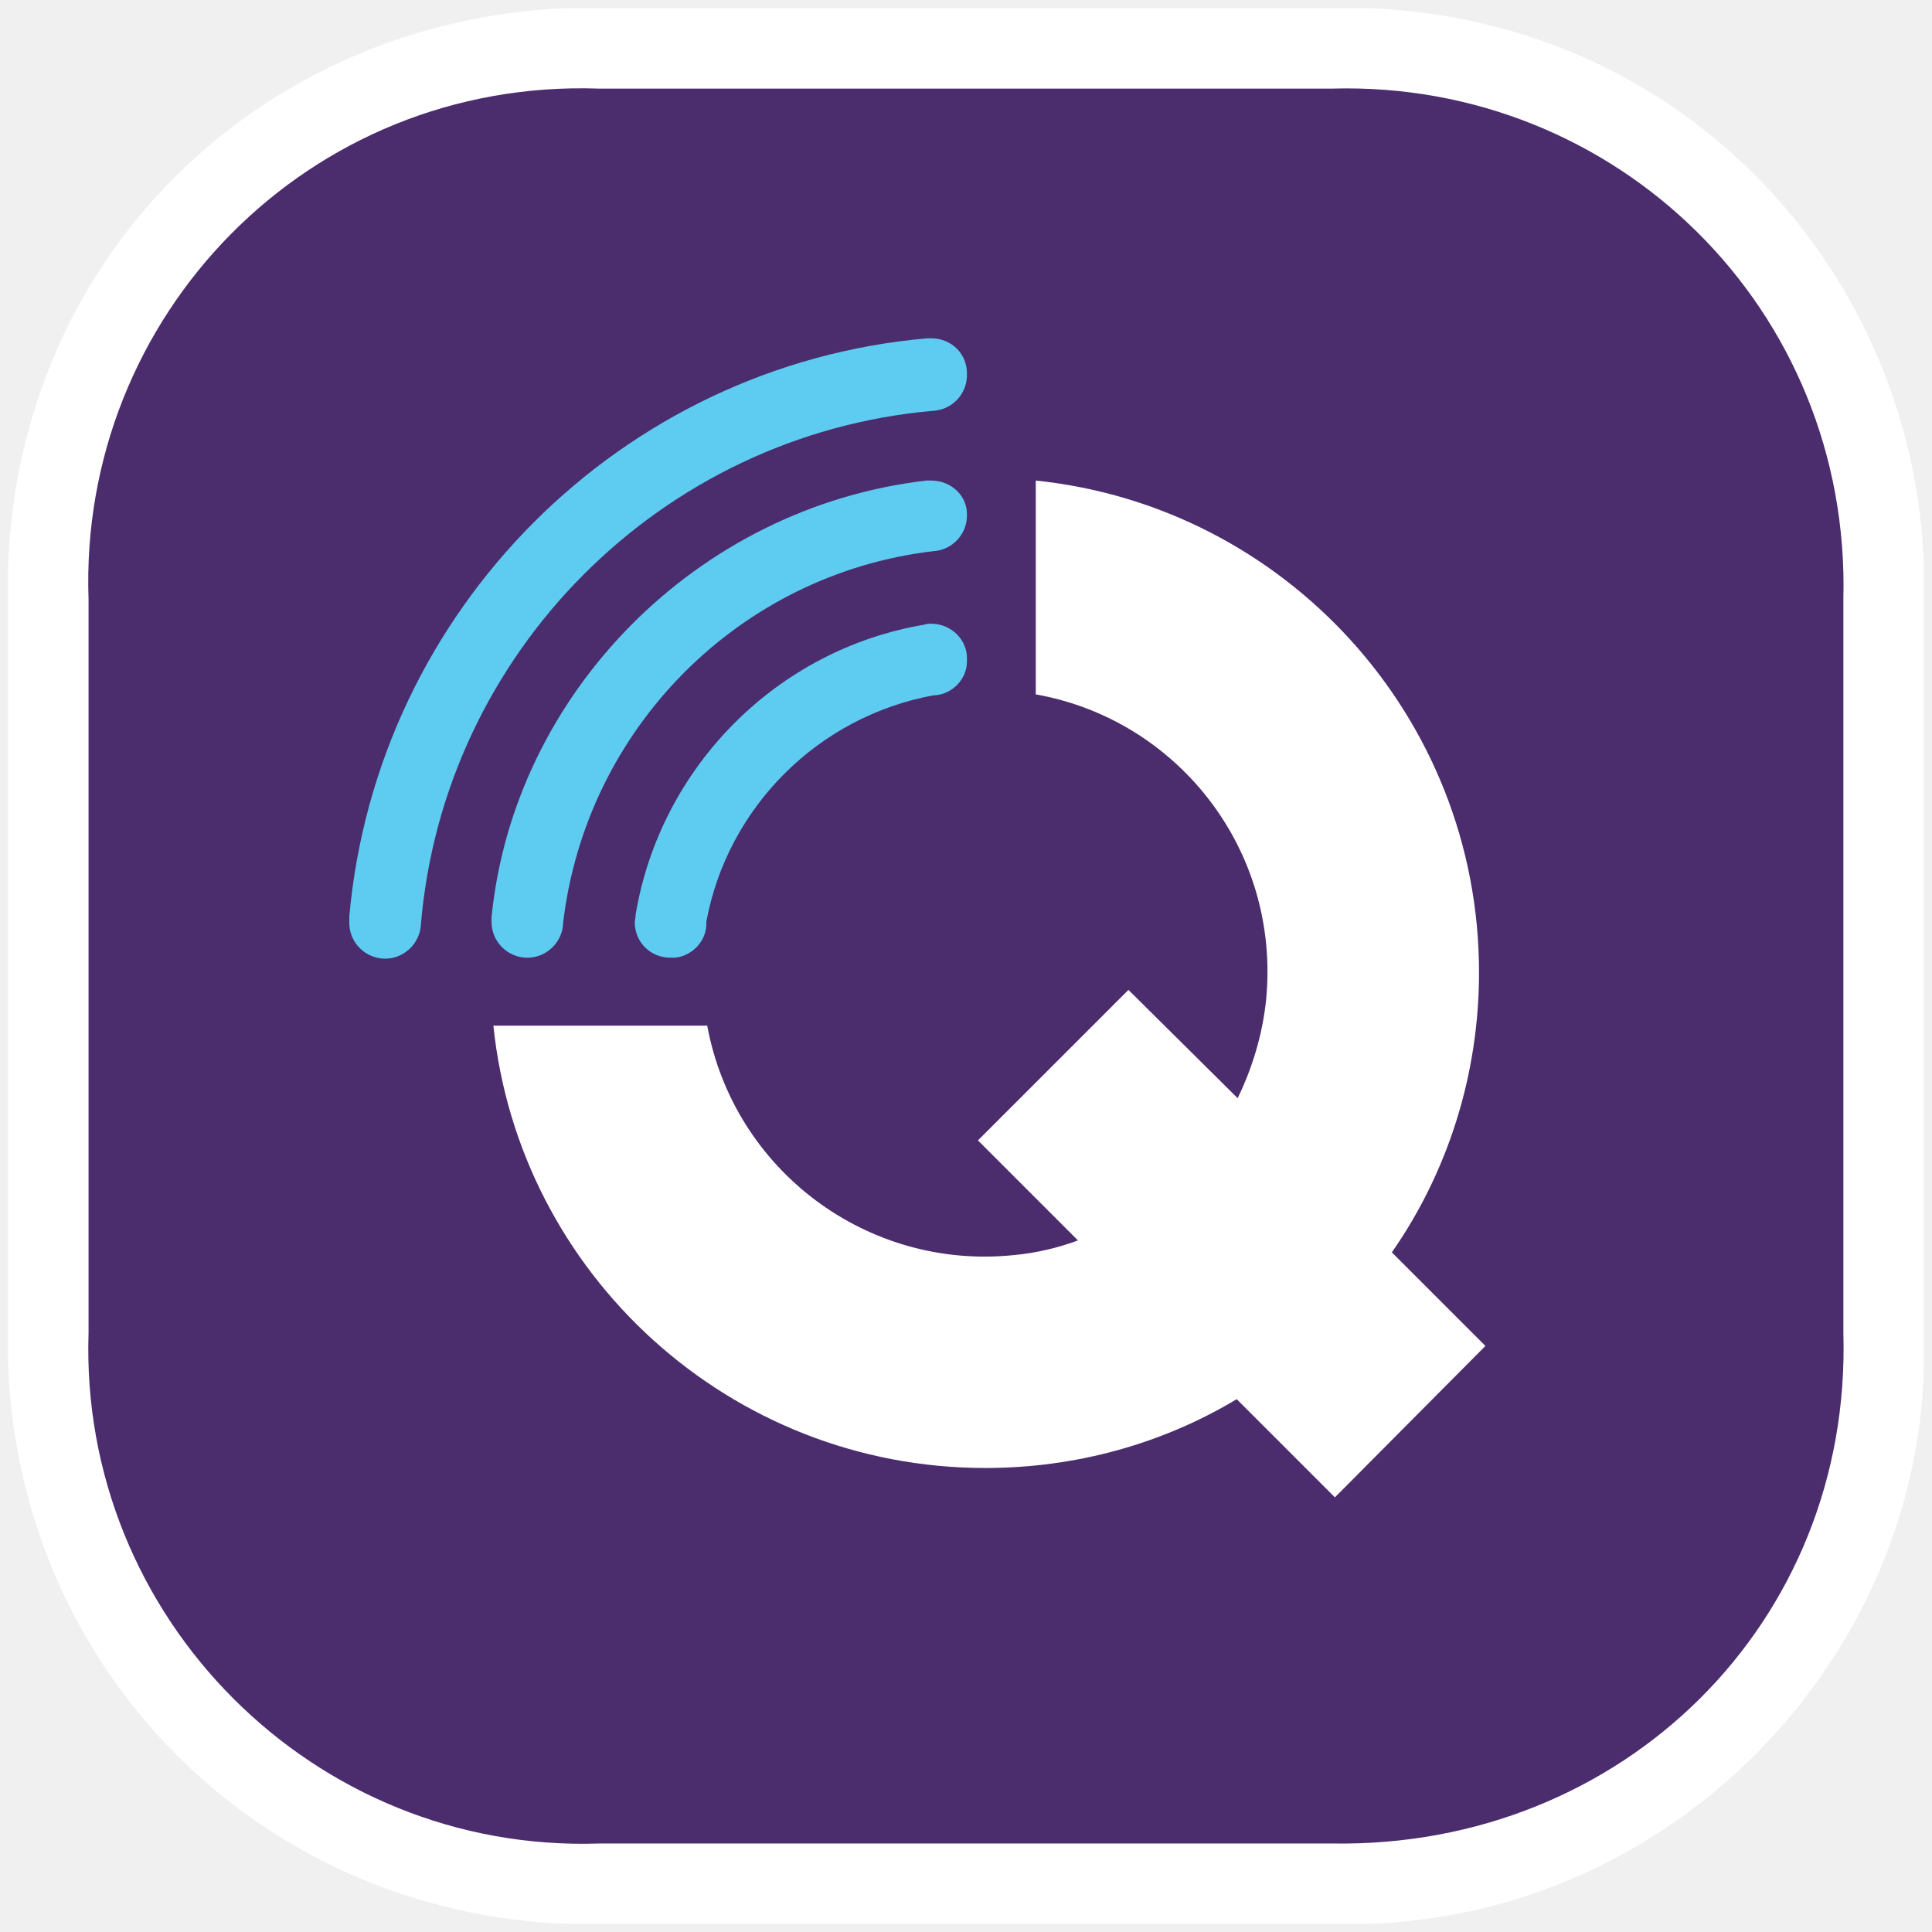
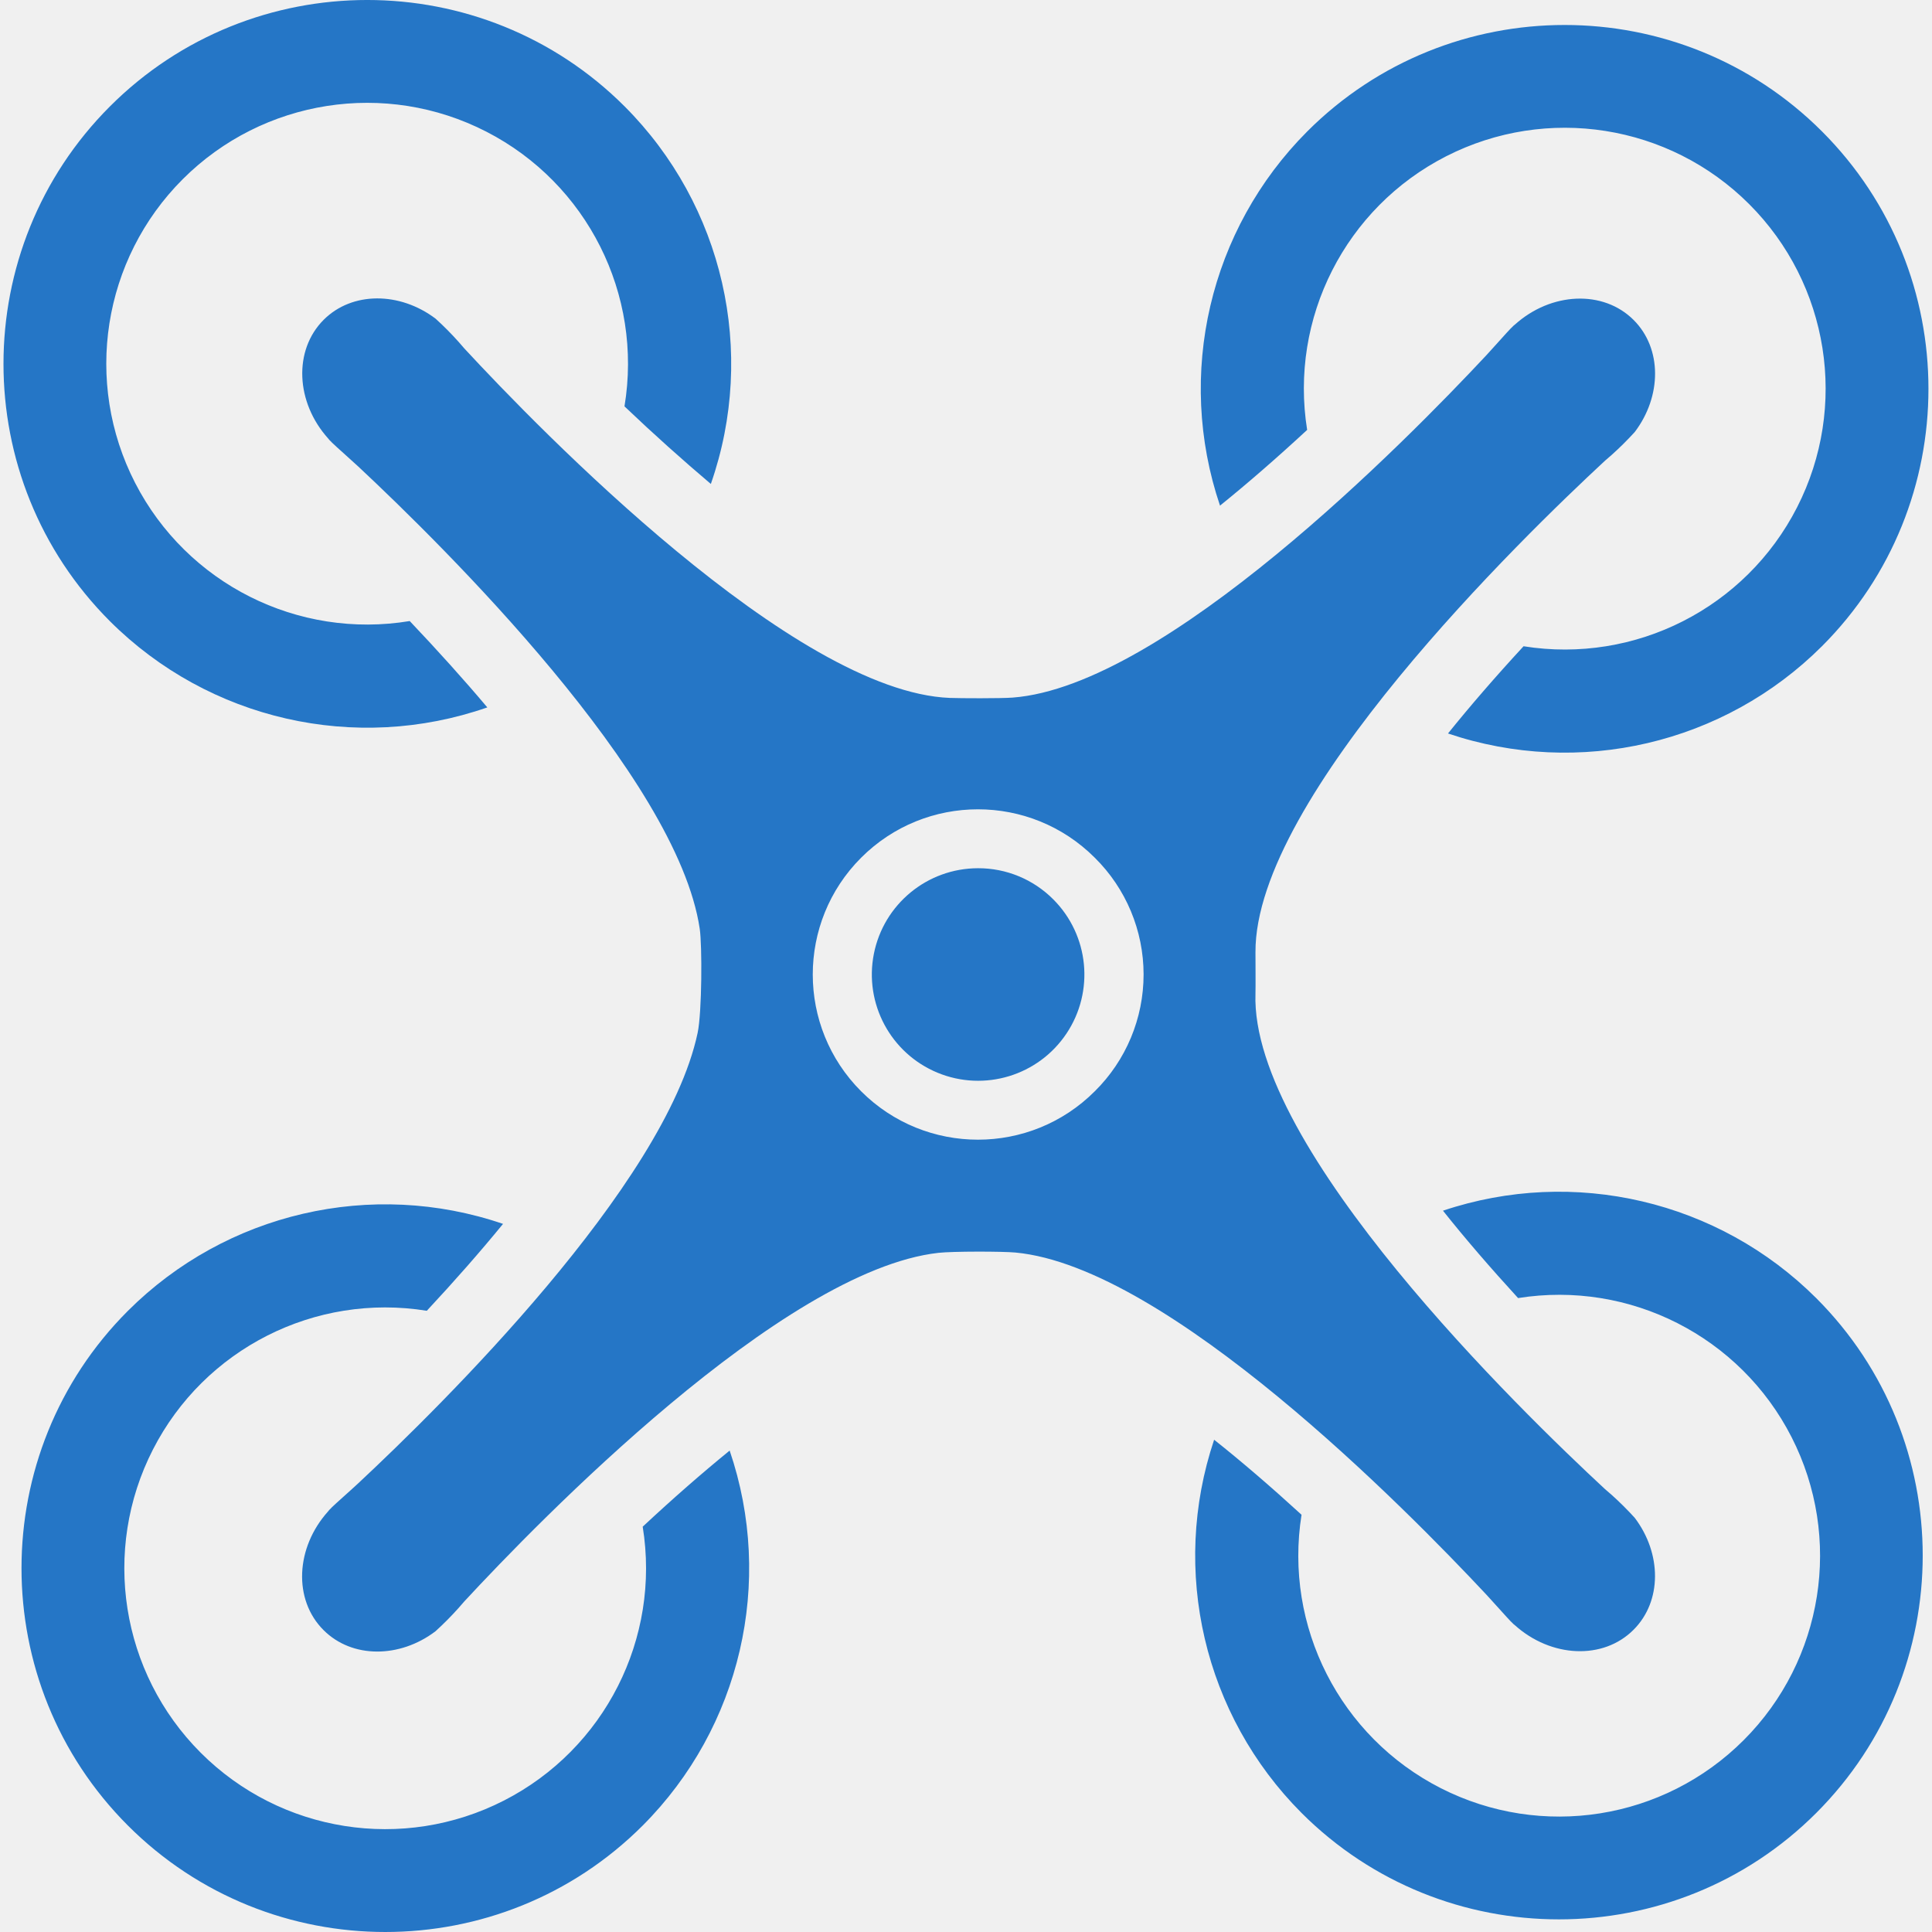
- <svg xmlns="http://www.w3.org/2000/svg" xml:space="preserve" id="Layer_1" width="72" height="72" x="0" y="0" version="1.1">
-   <style id="style873" type="text/css">
-         .st1{fill:#4b2c6d}.st2{fill:#5ecbf1}
-     </style>
-   <path id="path877-3" d="M50.922.301H21.078C9.763.803.739 9.417.302 21.077V50.92C.78 62.411 9.766 71.246 21.078 71.697H50.92c11.448-.331 20.533-9.834 20.776-20.776V21.077C71.342 10.284 62.925.735 50.922.301" class="st1" style="fill:#fff;fill-opacity:1" />
-   <path id="path877-1" d="M49.669 3.302H22.33c-10.857-.379-19.4 8.495-19.03 19.03V49.67c-.348 10.622 8.402 19.389 19.03 19.032h27.337c10.788.164 19.345-8.21 19.03-19.03v-27.34c.28-10.837-8.471-19.314-19.03-19.031Z" class="st1" style="fill:#4b2c6d;fill-opacity:.996" />
-   <path id="path879" d="M34.7 12.607h-.137c-11.423.992-20.52 10.123-21.546 21.546v.24c0 .752.616 1.334 1.334 1.334s1.3-.581 1.334-1.265c.855-10.157 8.96-18.263 19.084-19.152a1.333 1.333 0 0 0 1.265-1.265v-.068c.034-.788-.581-1.37-1.334-1.37" class="st2" />
-   <path id="path881" d="M34.7 17.908h-.171c-8.584.992-15.39 7.969-16.211 16.279v.171c0 .752.616 1.334 1.334 1.334s1.3-.581 1.334-1.265v-.034c.855-7.25 6.566-12.996 13.783-13.851a1.333 1.333 0 0 0 1.265-1.265v-.068c.034-.719-.581-1.301-1.334-1.301" class="st2" />
-   <path id="path883" d="M34.7 23.243c-.068 0-.171 0-.239.034-5.506.923-9.85 5.301-10.773 10.807v.034c0 .068-.034.205-.034.239 0 .752.581 1.334 1.334 1.334h.171c.616-.068 1.129-.581 1.163-1.197v-.137c.787-4.275 4.172-7.661 8.482-8.447h.068c.65-.068 1.163-.616 1.163-1.265v-.068c.033-.718-.582-1.334-1.335-1.334" class="st2" />
-   <path id="path883-3" d="m49.748 55.802-3.659-3.659c-2.736 1.642-5.951 2.565-9.371 2.565-9.508 0-17.374-7.216-18.331-16.484h7.969a10.52 10.52 0 0 0 11.423 8.55 9.4 9.4 0 0 0 2.394-.547l-3.728-3.728 5.609-5.609 4.07 4.036c.547-1.129.923-2.36 1.06-3.659.547-5.643-3.352-10.465-8.584-11.389v-7.969c9.268.958 16.519 8.789 16.519 18.331 0 3.865-1.197 7.49-3.249 10.431l3.488 3.488z" class="st2" style="fill:#fff;fill-opacity:1" />
+ <svg xmlns="http://www.w3.org/2000/svg" t="1778507879141" class="icon" viewBox="0 0 1024 1024" version="1.1" p-id="8866" width="256" height="256">
+   <path d="M340.646 809.17a138.259 138.259 0 1 1-114.429-114.429c14.861-15.949 28.393-31.368 40.408-46.058a193.099 193.099 0 0 0-198.82 46.086c-75.208 75.208-75.208 197.59 0 272.813s197.605 75.223 272.827 0a193.099 193.099 0 0 0 46.101-198.749c-14.718 11.986-30.166 25.489-46.086 40.336zM764.806 641.689C776.621 656.536 789.966 672.013 804.613 688.004A138.273 138.273 0 1 1 689.841 802.848c-15.991-14.633-31.468-27.964-46.329-39.764A193.099 193.099 0 0 0 689.841 960.889c75.223 75.223 197.619 75.223 272.827 0s75.223-197.605 0-272.827a193.099 193.099 0 0 0-197.862-46.372zM692.816 227.857a138.273 138.273 0 1 1 114.701 114.672c-15.248 16.521-28.536 31.926-40.05 46.229a193.099 193.099 0 0 0 198.234-46.272c75.223-75.223 75.223-197.605 0-272.827s-197.619-75.223-272.827 0a193.099 193.099 0 0 0-46.244 198.334c13.946-11.257 29.322-24.531 46.186-40.136zM258.286 374.941c-12.444-14.776-26.204-30.038-41.123-45.772a138.259 138.259 0 1 1 113.828-113.785c15.648 14.904 30.996 28.607 45.772 41.123a193.099 193.099 0 0 0-45.686-200.093C255.854-18.809 133.43-18.809 58.25 56.413s-75.223 197.605 0 272.827a193.185 193.185 0 0 0 200.036 45.7zM518.34 460.176a56.328 56.328 0 1 0 39.907 16.492 56.013 56.013 0 0 0-39.907-16.492z" fill="#2576c6" p-id="8867" />
+   <path d="M787.949 845.344c3.204 3.419 11.057 12.315 12.702 13.946l0.815 0.787a8.01 8.01 0 0 0 1.43 1.302c19.195 17.264 46.816 18.595 62.936 2.417 15.133-15.133 14.947-40.393 0.615-59.317a169.999 169.999 0 0 0-12.244-12.172c-1.588-1.345-2.861-2.517-3.476-3.004-44.127-40.88-188.136-180.726-185.303-262.657 0.114-3.419 0-17.779 0-21.927-0.401-82.203 141.606-220.076 185.346-260.612 0.544-0.486 1.888-1.659 3.476-3.018a167.052 167.052 0 0 0 12.244-12.158c14.304-18.924 14.518-44.184-0.615-59.317-16.12-16.12-43.74-14.847-62.936 2.417a8.01 8.01 0 0 0-1.43 1.302c-0.272 0.272-0.544 0.515-0.815 0.772-1.645 1.645-9.498 10.542-12.702 13.975-43.068 46.129-170.599 175.534-251.229 181.656-6.351 0.486-28.064 0.386-33.37 0.172-82.546-3.247-217.415-142.107-257.351-185.289-0.501-0.544-1.659-1.888-3.018-3.476a164.263 164.263 0 0 0-12.158-12.244c-18.924-14.304-44.184-14.518-59.317 0.601-16.12 16.134-14.861 43.755 2.417 62.936a8.682 8.682 0 0 0 1.302 1.43l0.772 0.801c1.645 1.659 10.542 9.498 13.96 12.702C234.9 289.362 358.826 411.444 370.87 492.259c1.302 8.697 1.216 44.213-1.116 55.226-17.164 80.73-135.999 197.733-179.811 238.627-3.419 3.218-12.315 11.057-13.96 12.702l-0.772 0.815a8.01 8.01 0 0 0-1.302 1.43c-17.279 19.195-18.595 46.816-2.417 62.936 15.133 15.133 40.393 14.962 59.317 0.615a167.052 167.052 0 0 0 12.158-12.244c1.359-1.588 2.517-2.861 3.032-3.476C285.048 806.724 414.467 673.343 497.385 664.031c7.481-0.844 33.957-0.815 40.865-0.157C618.966 671.484 745.153 799.573 787.949 845.344zM580.246 578.41a87.552 87.552 0 1 1 0-123.812 86.98 86.98 0 0 1 0 123.812z" fill="#2576c6" p-id="8868" />
</svg>
